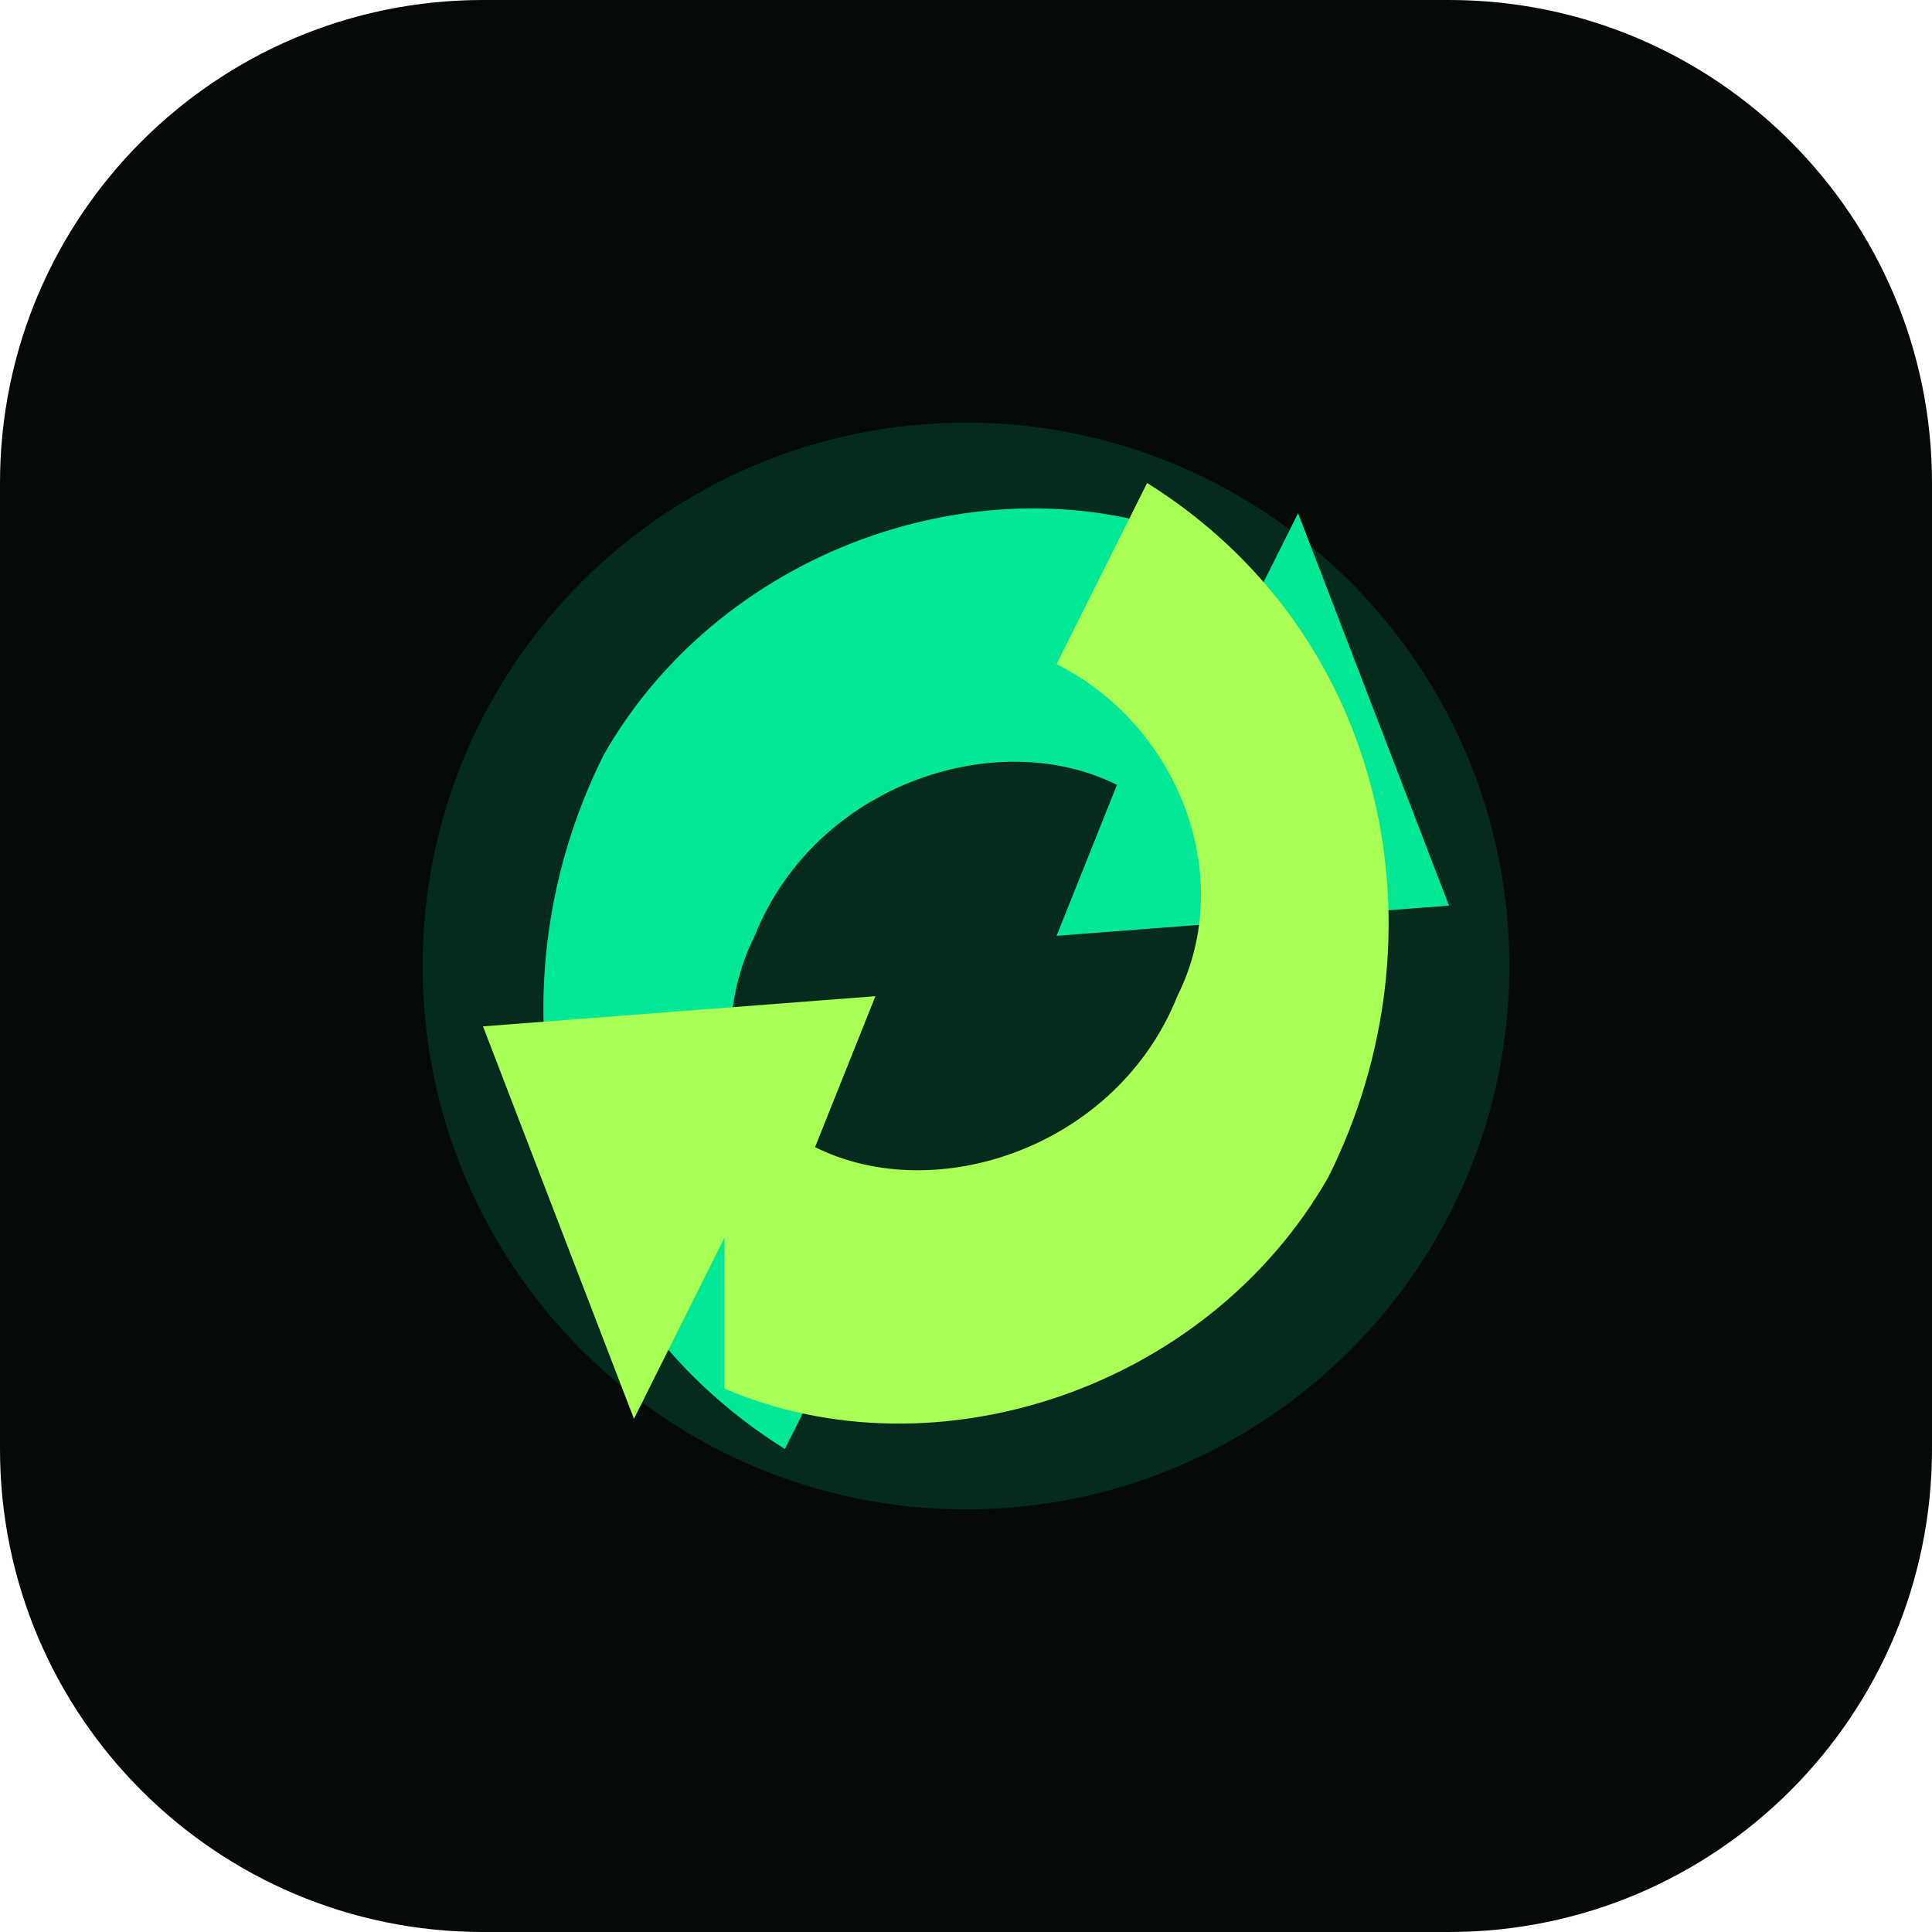
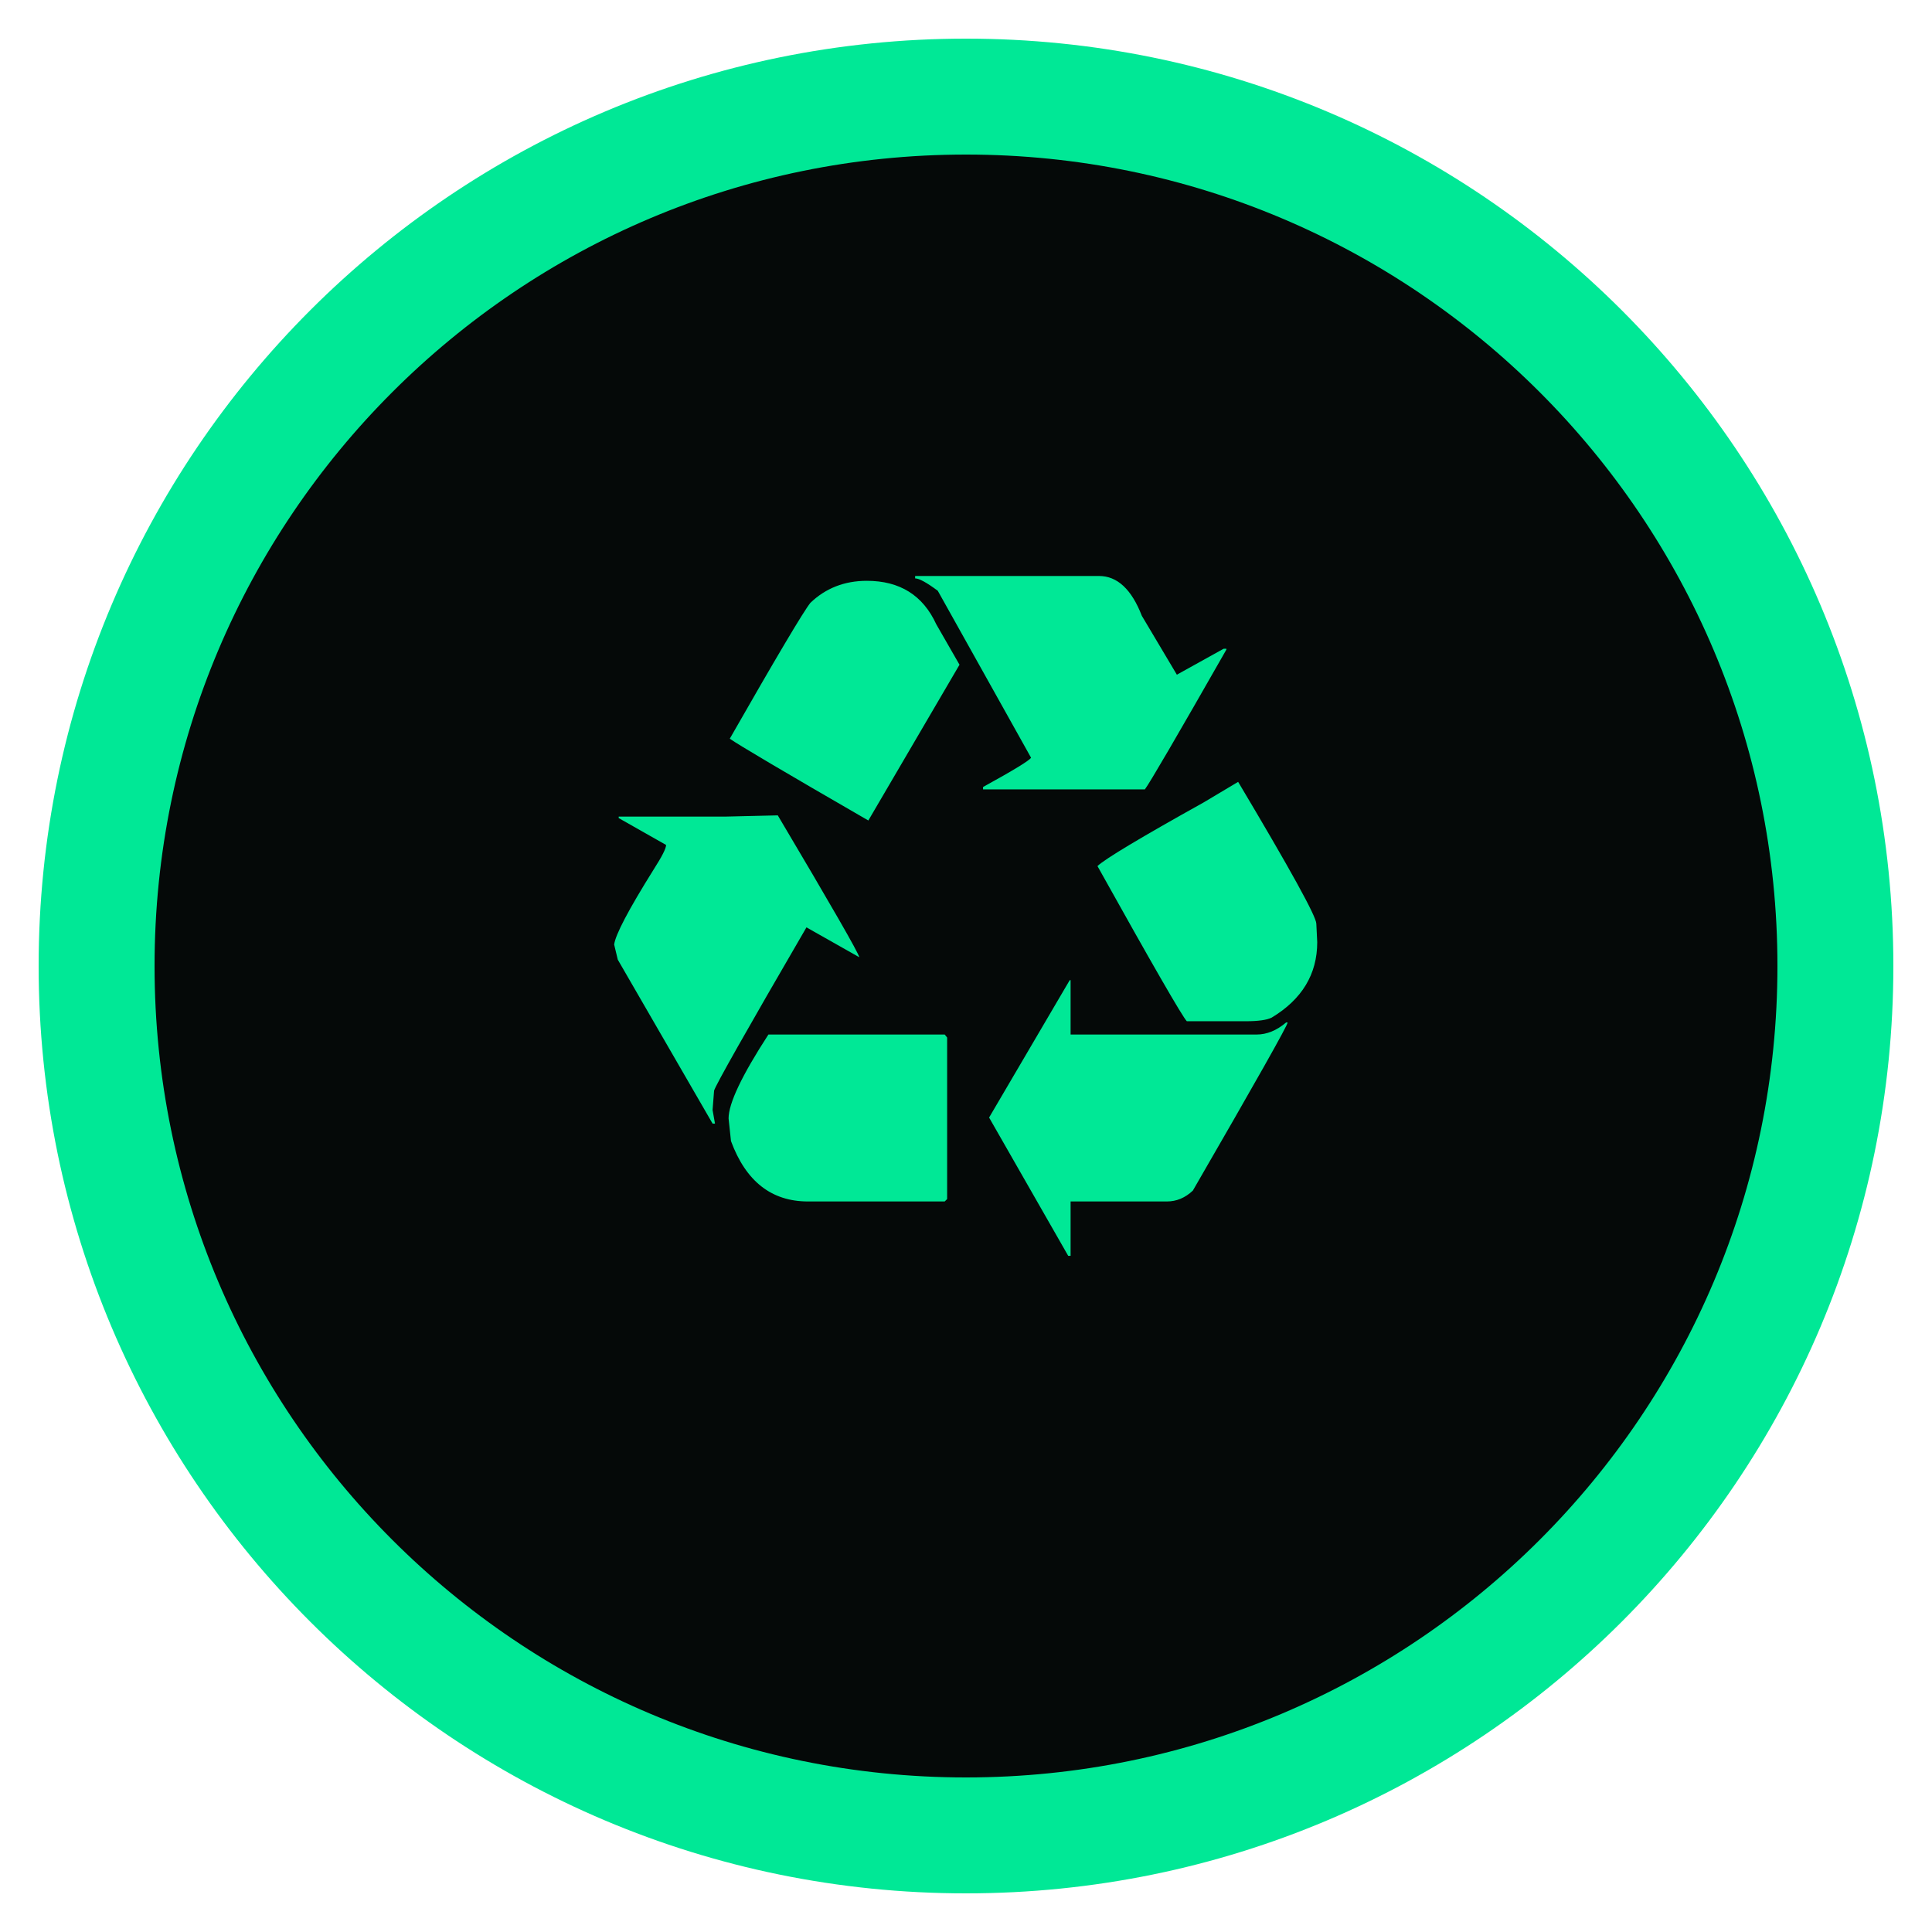
- <svg xmlns="http://www.w3.org/2000/svg" viewBox="0 0 64 64">
-   <rect width="64" height="64" rx="16" fill="#050908" />
-   <circle cx="32" cy="32" r="18" fill="#00E896" opacity="0.15" />
-   <path d="M40 18c-7-3-16 0-20 7-4 8-2 18 6 23l3-6c-4-2-6-7-4-11 2-5 8-7 12-5l-2 5 13-1-5-13-3 6z" fill="#00E896" />
-   <path d="M24 46c7 3 16 0 20-7 4-8 2-18-6-23l-3 6c4 2 6 7 4 11-2 5-8 7-12 5l2-5-13 1 5 13 3-6z" fill="#AAFF57" />
+ <svg xmlns="http://www.w3.org/2000/svg" viewBox="0 0 100 100">
+   <circle cx="50" cy="50" r="45" fill="#050908" stroke="#00E896" stroke-width="6" />
+   <text x="50" y="65" font-family="Arial" font-size="50" font-weight="bold" fill="#00E896" text-anchor="middle">♻</text>
</svg>
